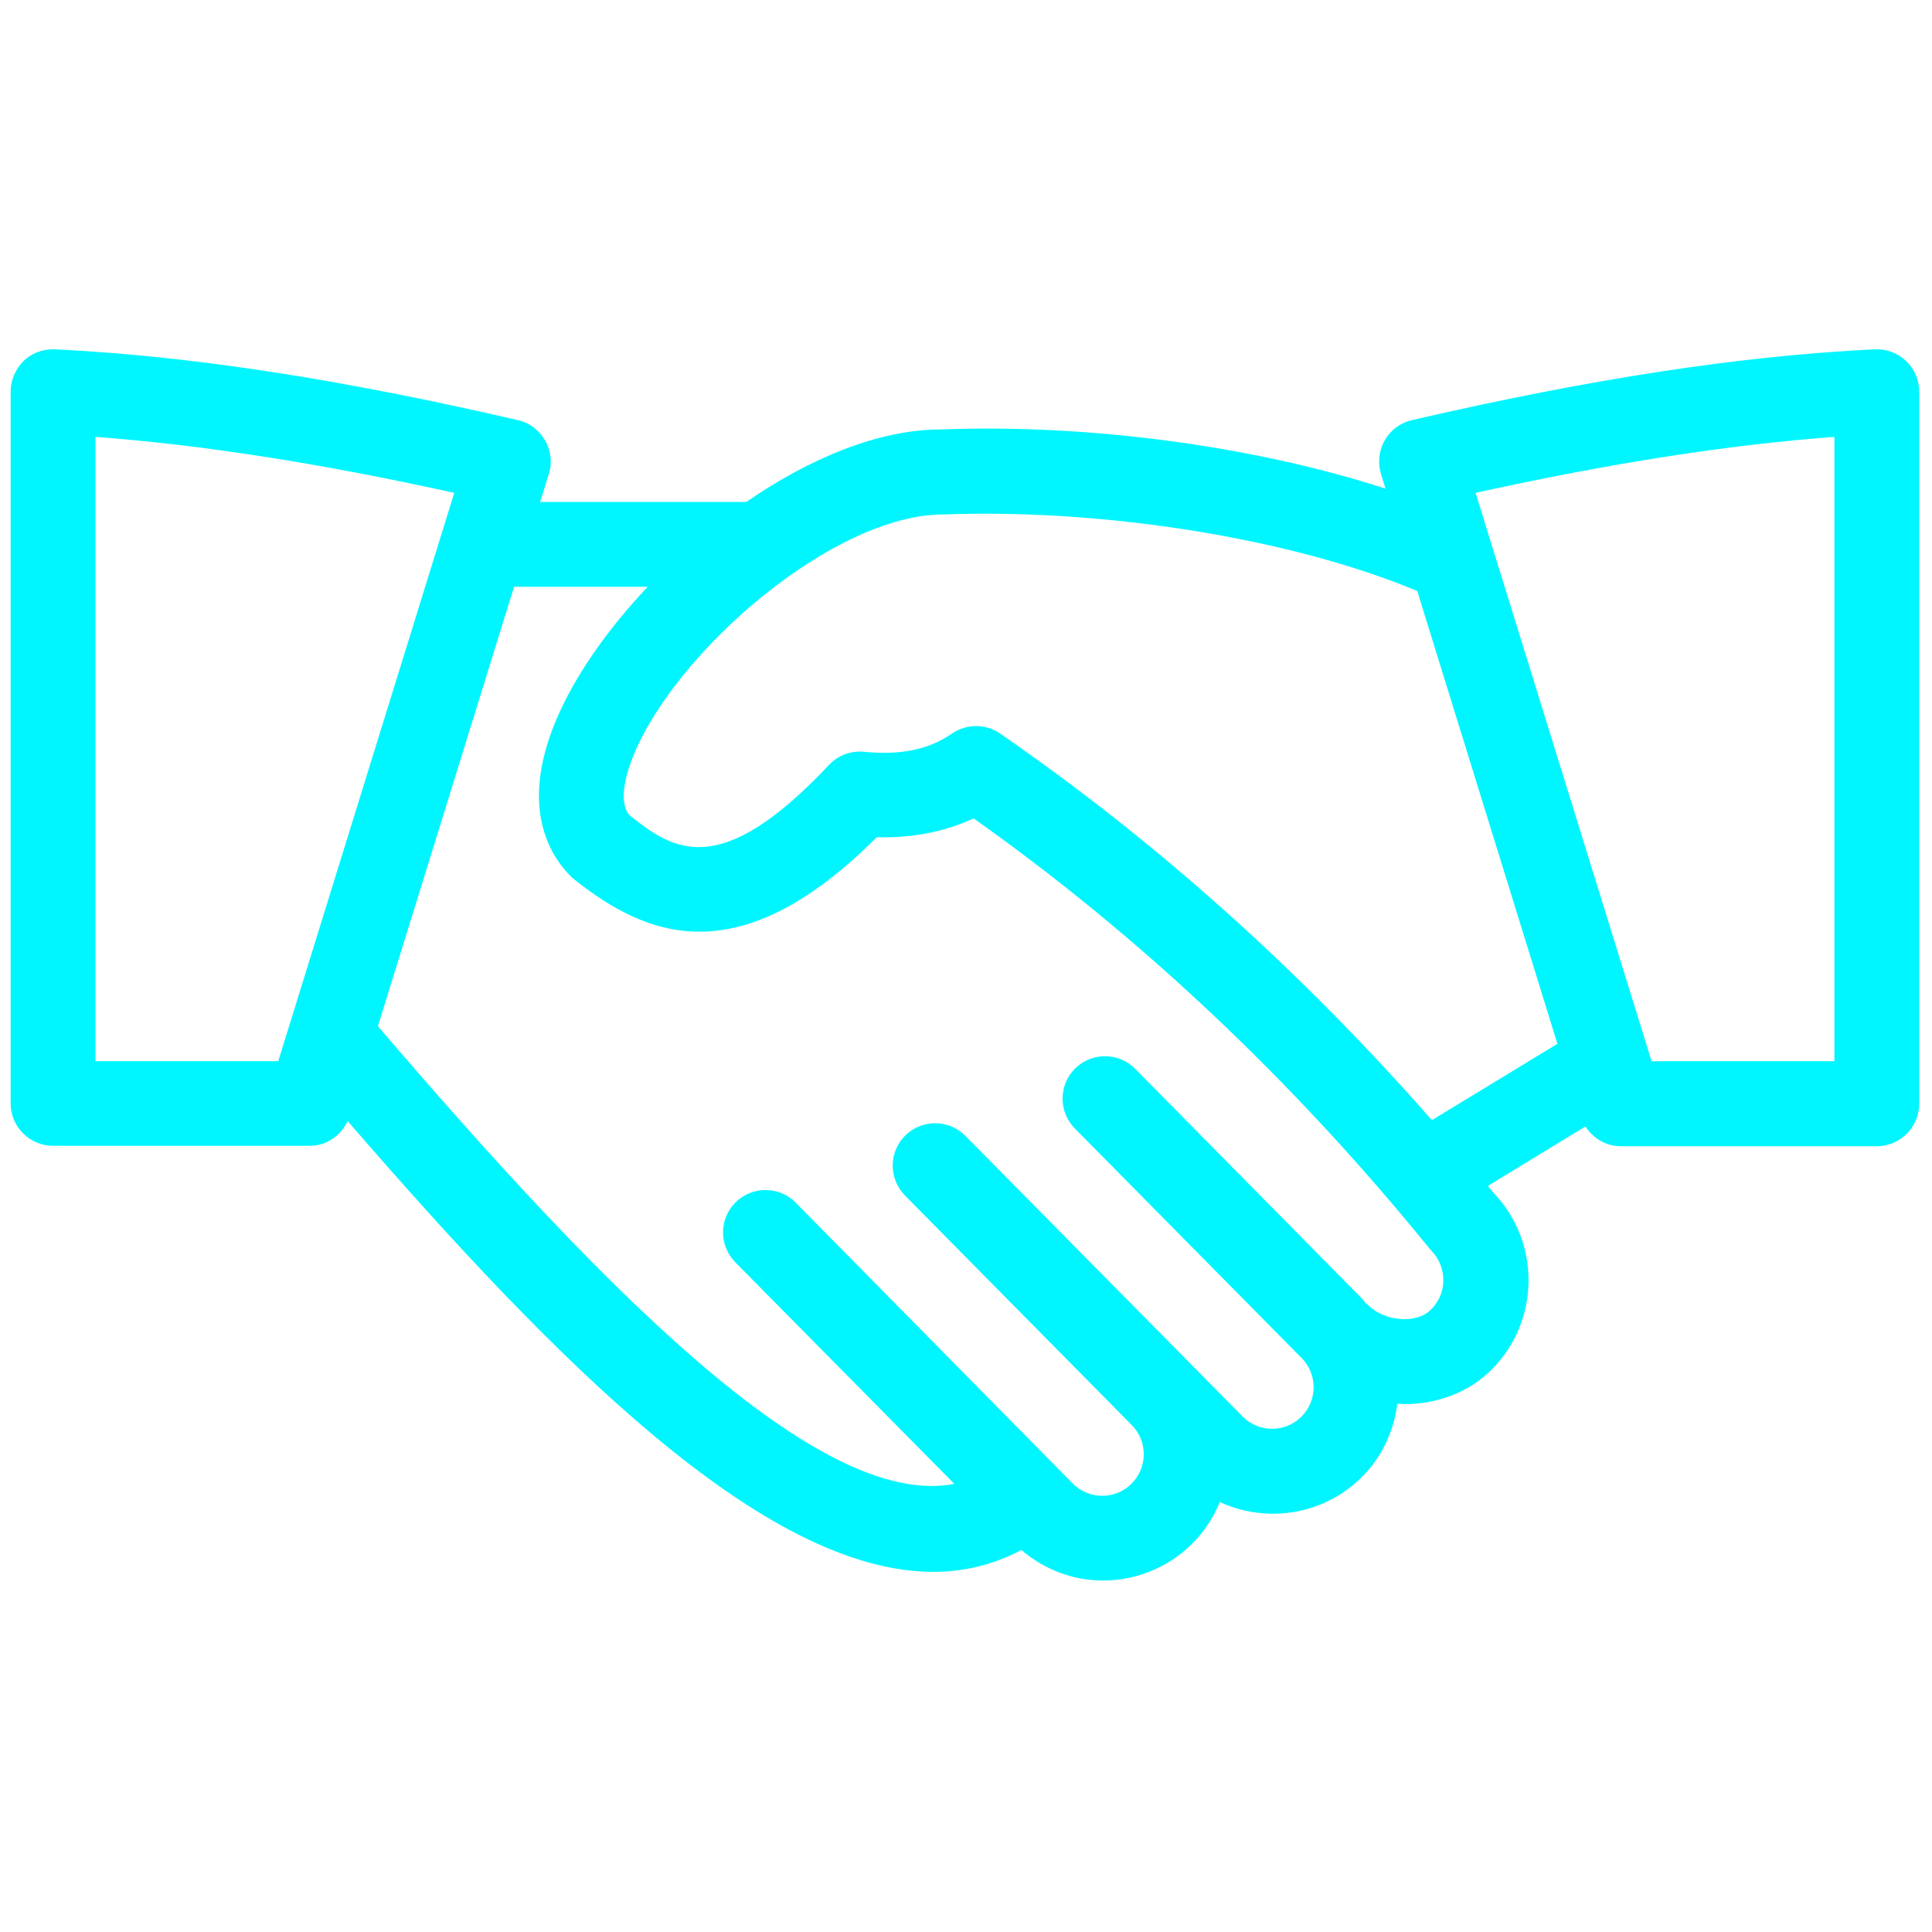
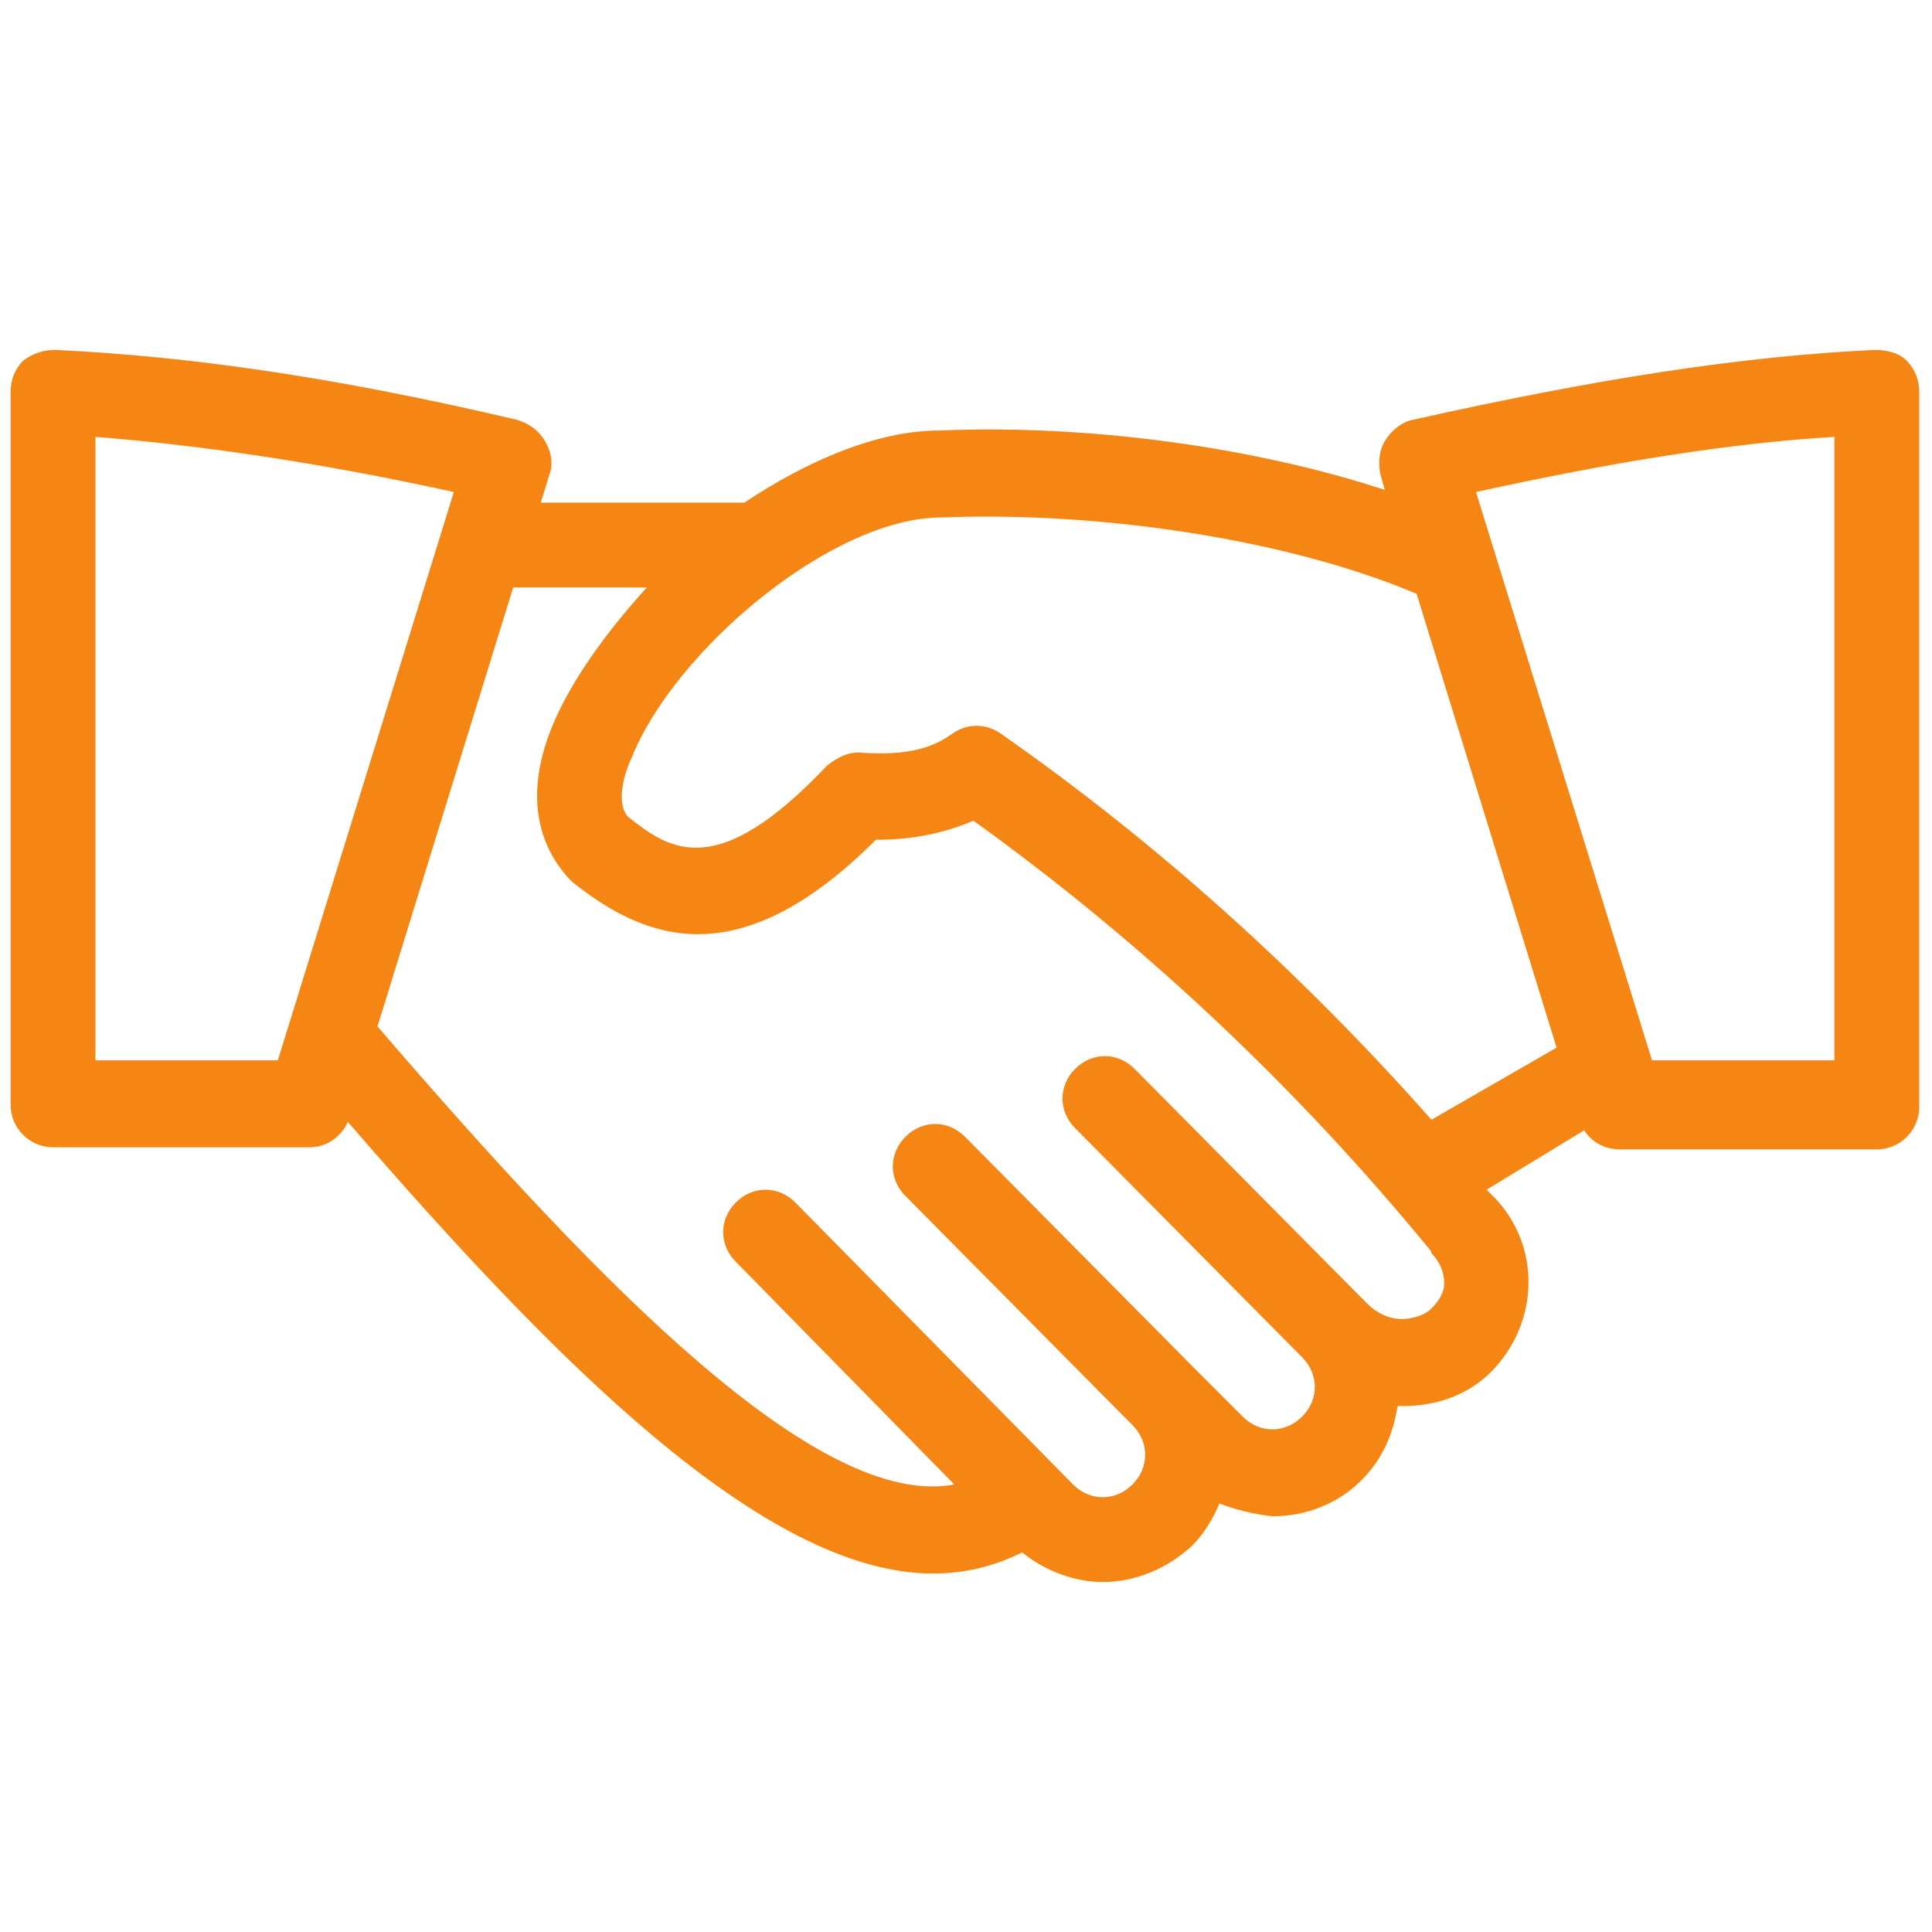
<svg xmlns="http://www.w3.org/2000/svg" version="1.1" id="Layer_1" x="0px" y="0px" viewBox="0 0 256 256" style="enable-background:new 0 0 256 256;" xml:space="preserve">
  <style type="text/css">
- 	.st0{fill:#00F6FF;}
+ 	.st0{fill:#F58614;}
</style>
  <g transform="translate(1.406593 1.406593) scale(2.81 2.81)">
-     <path class="st0" d="M89.38,16.52c-0.4-0.38-0.93-0.57-1.48-0.55c-6.4,0.32-13.33,1.38-21.82,3.34c-0.54,0.12-1.01,0.47-1.28,0.95   c-0.28,0.48-0.34,1.06-0.18,1.59l0.21,0.69c-6.14-1.99-13.94-3.06-20.96-2.79c-2.94,0-6.21,1.37-9.18,3.42h-9.72l0.41-1.32   c0.17-0.53,0.1-1.11-0.18-1.59c-0.28-0.48-0.74-0.83-1.28-0.95c-8.49-1.96-15.43-3.02-21.83-3.34c-0.56-0.02-1.08,0.17-1.48,0.55   C0.23,16.9,0,17.43,0,17.97v33.56c0,1.1,0.9,2,2,2h12.1c0.79,0,1.47-0.47,1.79-1.17c9.74,11.25,19.6,21.26,27.62,21.26   c1.44,0,2.83-0.33,4.15-1.03c1.11,0.94,2.46,1.44,3.84,1.44c1.51,0,3.03-0.57,4.19-1.71c0.59-0.58,1.03-1.26,1.33-1.99   c0.76,0.35,1.59,0.54,2.46,0.55c0.01,0,0.03,0,0.04,0c1.58,0,3.06-0.61,4.18-1.71c0.98-0.97,1.53-2.21,1.69-3.48   c0.11,0,0.22,0.02,0.33,0.02c1.52,0,3.01-0.53,4.09-1.6c2.31-2.28,2.36-6.01,0.13-8.35c-0.09-0.11-0.19-0.22-0.28-0.34l4.6-2.8   c0.36,0.56,0.98,0.93,1.67,0.93H88c1.1,0,2-0.9,2-2V17.97C90,17.43,89.78,16.9,89.38,16.52z M4,49.54V20.1   c5.04,0.38,10.51,1.23,16.92,2.64l-8.3,26.8H4z M66.98,61.25c-0.44,0.44-1.07,0.47-1.4,0.45c-0.61-0.03-1.21-0.29-1.6-0.69   c-0.02-0.02-0.05-0.04-0.08-0.06c-0.06-0.07-0.1-0.14-0.17-0.21L53.03,49.9c-0.78-0.79-2.04-0.79-2.83-0.02   c-0.79,0.78-0.79,2.04-0.02,2.83l10.7,10.83c0.76,0.77,0.75,2.01-0.02,2.77c-0.77,0.76-2.01,0.75-2.77-0.02l-2.37-2.4l-10.7-10.83   c-0.78-0.79-2.04-0.79-2.83-0.02c-0.79,0.78-0.79,2.04-0.02,2.83l10.7,10.83c0.76,0.77,0.75,2.01-0.02,2.77   c-0.77,0.76-2.01,0.75-2.77-0.02L37.02,56.21c-0.78-0.79-2.04-0.79-2.83-0.02c-0.79,0.78-0.79,2.04-0.02,2.83L44.5,69.47   c-6.41,1.25-16.74-9.39-27.18-21.58l6.42-20.72h6.3c-1.94,2.06-3.5,4.29-4.36,6.39c-1.66,4.03-0.25,6.28,0.73,7.26   c0.05,0.05,0.11,0.1,0.17,0.15c3.4,2.7,7.75,4.53,14.26-1.99c1.69,0.04,3.22-0.26,4.57-0.89c7.85,5.56,15.06,12.36,21.46,20.24   c0.04,0.05,0.08,0.1,0.13,0.15c0.36,0.37,0.56,0.86,0.56,1.39S67.35,60.88,66.98,61.25z M46.66,34.09c-0.68-0.47-1.58-0.47-2.27,0   c-1.1,0.76-2.42,1.03-4.15,0.86c-0.62-0.06-1.23,0.17-1.65,0.62c-5.2,5.53-7.36,3.99-9.41,2.37c-0.59-0.7-0.06-2.21,0.2-2.84   c2.04-4.95,9.44-11.33,14.58-11.34c7.65-0.29,16.5,1.15,22.37,3.61l6.61,21.35l-5.92,3.6C60.85,45.29,54.02,39.17,46.66,34.09z    M86,49.54h-8.62l-8.3-26.8c6.41-1.41,11.88-2.26,16.92-2.64V49.54z" />
+     <path class="st0" d="M89.4,16.5C89,16.1,88.4,16,87.9,16c-6.4,0.3-13.3,1.4-21.8,3.3c-0.5,0.1-1,0.5-1.3,1   c-0.3,0.5-0.3,1.1-0.2,1.6l0.2,0.7c-6.1-2-13.9-3.1-21-2.8c-2.9,0-6.2,1.4-9.2,3.4H25l0.4-1.3c0.2-0.5,0.1-1.1-0.2-1.6   s-0.7-0.8-1.3-1c-8.5-2-15.4-3-21.8-3.3c-0.6,0-1.1,0.2-1.5,0.5C0.2,16.9,0,17.4,0,18v33.6c0,1.1,0.9,2,2,2h12.1   c0.8,0,1.5-0.5,1.8-1.2c9.7,11.2,19.6,21.3,27.6,21.3c1.4,0,2.8-0.3,4.2-1c1.1,0.9,2.5,1.4,3.8,1.4c1.5,0,3-0.6,4.2-1.7   c0.6-0.6,1-1.3,1.3-2c0.8,0.3,1.6,0.5,2.5,0.6c0,0,0,0,0,0c1.6,0,3.1-0.6,4.2-1.7c1-1,1.5-2.2,1.7-3.5c0.1,0,0.2,0,0.3,0   c1.5,0,3-0.5,4.1-1.6c2.3-2.3,2.4-6,0.1-8.3c-0.1-0.1-0.2-0.2-0.3-0.3l4.6-2.8c0.4,0.6,1,0.9,1.7,0.9H88c1.1,0,2-0.9,2-2V18   C90,17.4,89.8,16.9,89.4,16.5z M4,49.5V20.1c5,0.4,10.5,1.2,16.9,2.6l-8.3,26.8H4z M67,61.2c-0.4,0.4-1.1,0.5-1.4,0.5   c-0.6,0-1.2-0.3-1.6-0.7c0,0,0,0-0.1-0.1c-0.1-0.1-0.1-0.1-0.2-0.2L53,49.9c-0.8-0.8-2-0.8-2.8,0c-0.8,0.8-0.8,2,0,2.8l10.7,10.8   c0.8,0.8,0.8,2,0,2.8c-0.8,0.8-2,0.8-2.8,0l-2.4-2.4L45,53.1c-0.8-0.8-2-0.8-2.8,0c-0.8,0.8-0.8,2,0,2.8l10.7,10.8   c0.8,0.8,0.8,2,0,2.8c-0.8,0.8-2,0.8-2.8,0L37,56.2c-0.8-0.8-2-0.8-2.8,0c-0.8,0.8-0.8,2,0,2.8l10.3,10.5   c-6.4,1.2-16.7-9.4-27.2-21.6l6.4-20.7H30c-1.9,2.1-3.5,4.3-4.4,6.4c-1.7,4-0.2,6.3,0.7,7.3c0,0,0.1,0.1,0.2,0.2   c3.4,2.7,7.8,4.5,14.3-2c1.7,0,3.2-0.3,4.6-0.9c7.8,5.6,15.1,12.4,21.5,20.2c0,0,0.1,0.1,0.1,0.2c0.4,0.4,0.6,0.9,0.6,1.4   S67.3,60.9,67,61.2z M46.7,34.1c-0.7-0.5-1.6-0.5-2.3,0c-1.1,0.8-2.4,1-4.2,0.9c-0.6-0.1-1.2,0.2-1.7,0.6c-5.2,5.5-7.4,4-9.4,2.4   c-0.6-0.7-0.1-2.2,0.2-2.8c2-5,9.4-11.3,14.6-11.3c7.7-0.3,16.5,1.1,22.4,3.6l6.6,21.4L67,52.3C60.8,45.3,54,39.2,46.7,34.1z    M86,49.5h-8.6l-8.3-26.8c6.4-1.4,11.9-2.3,16.9-2.6L86,49.5L86,49.5z" />
  </g>
</svg>
